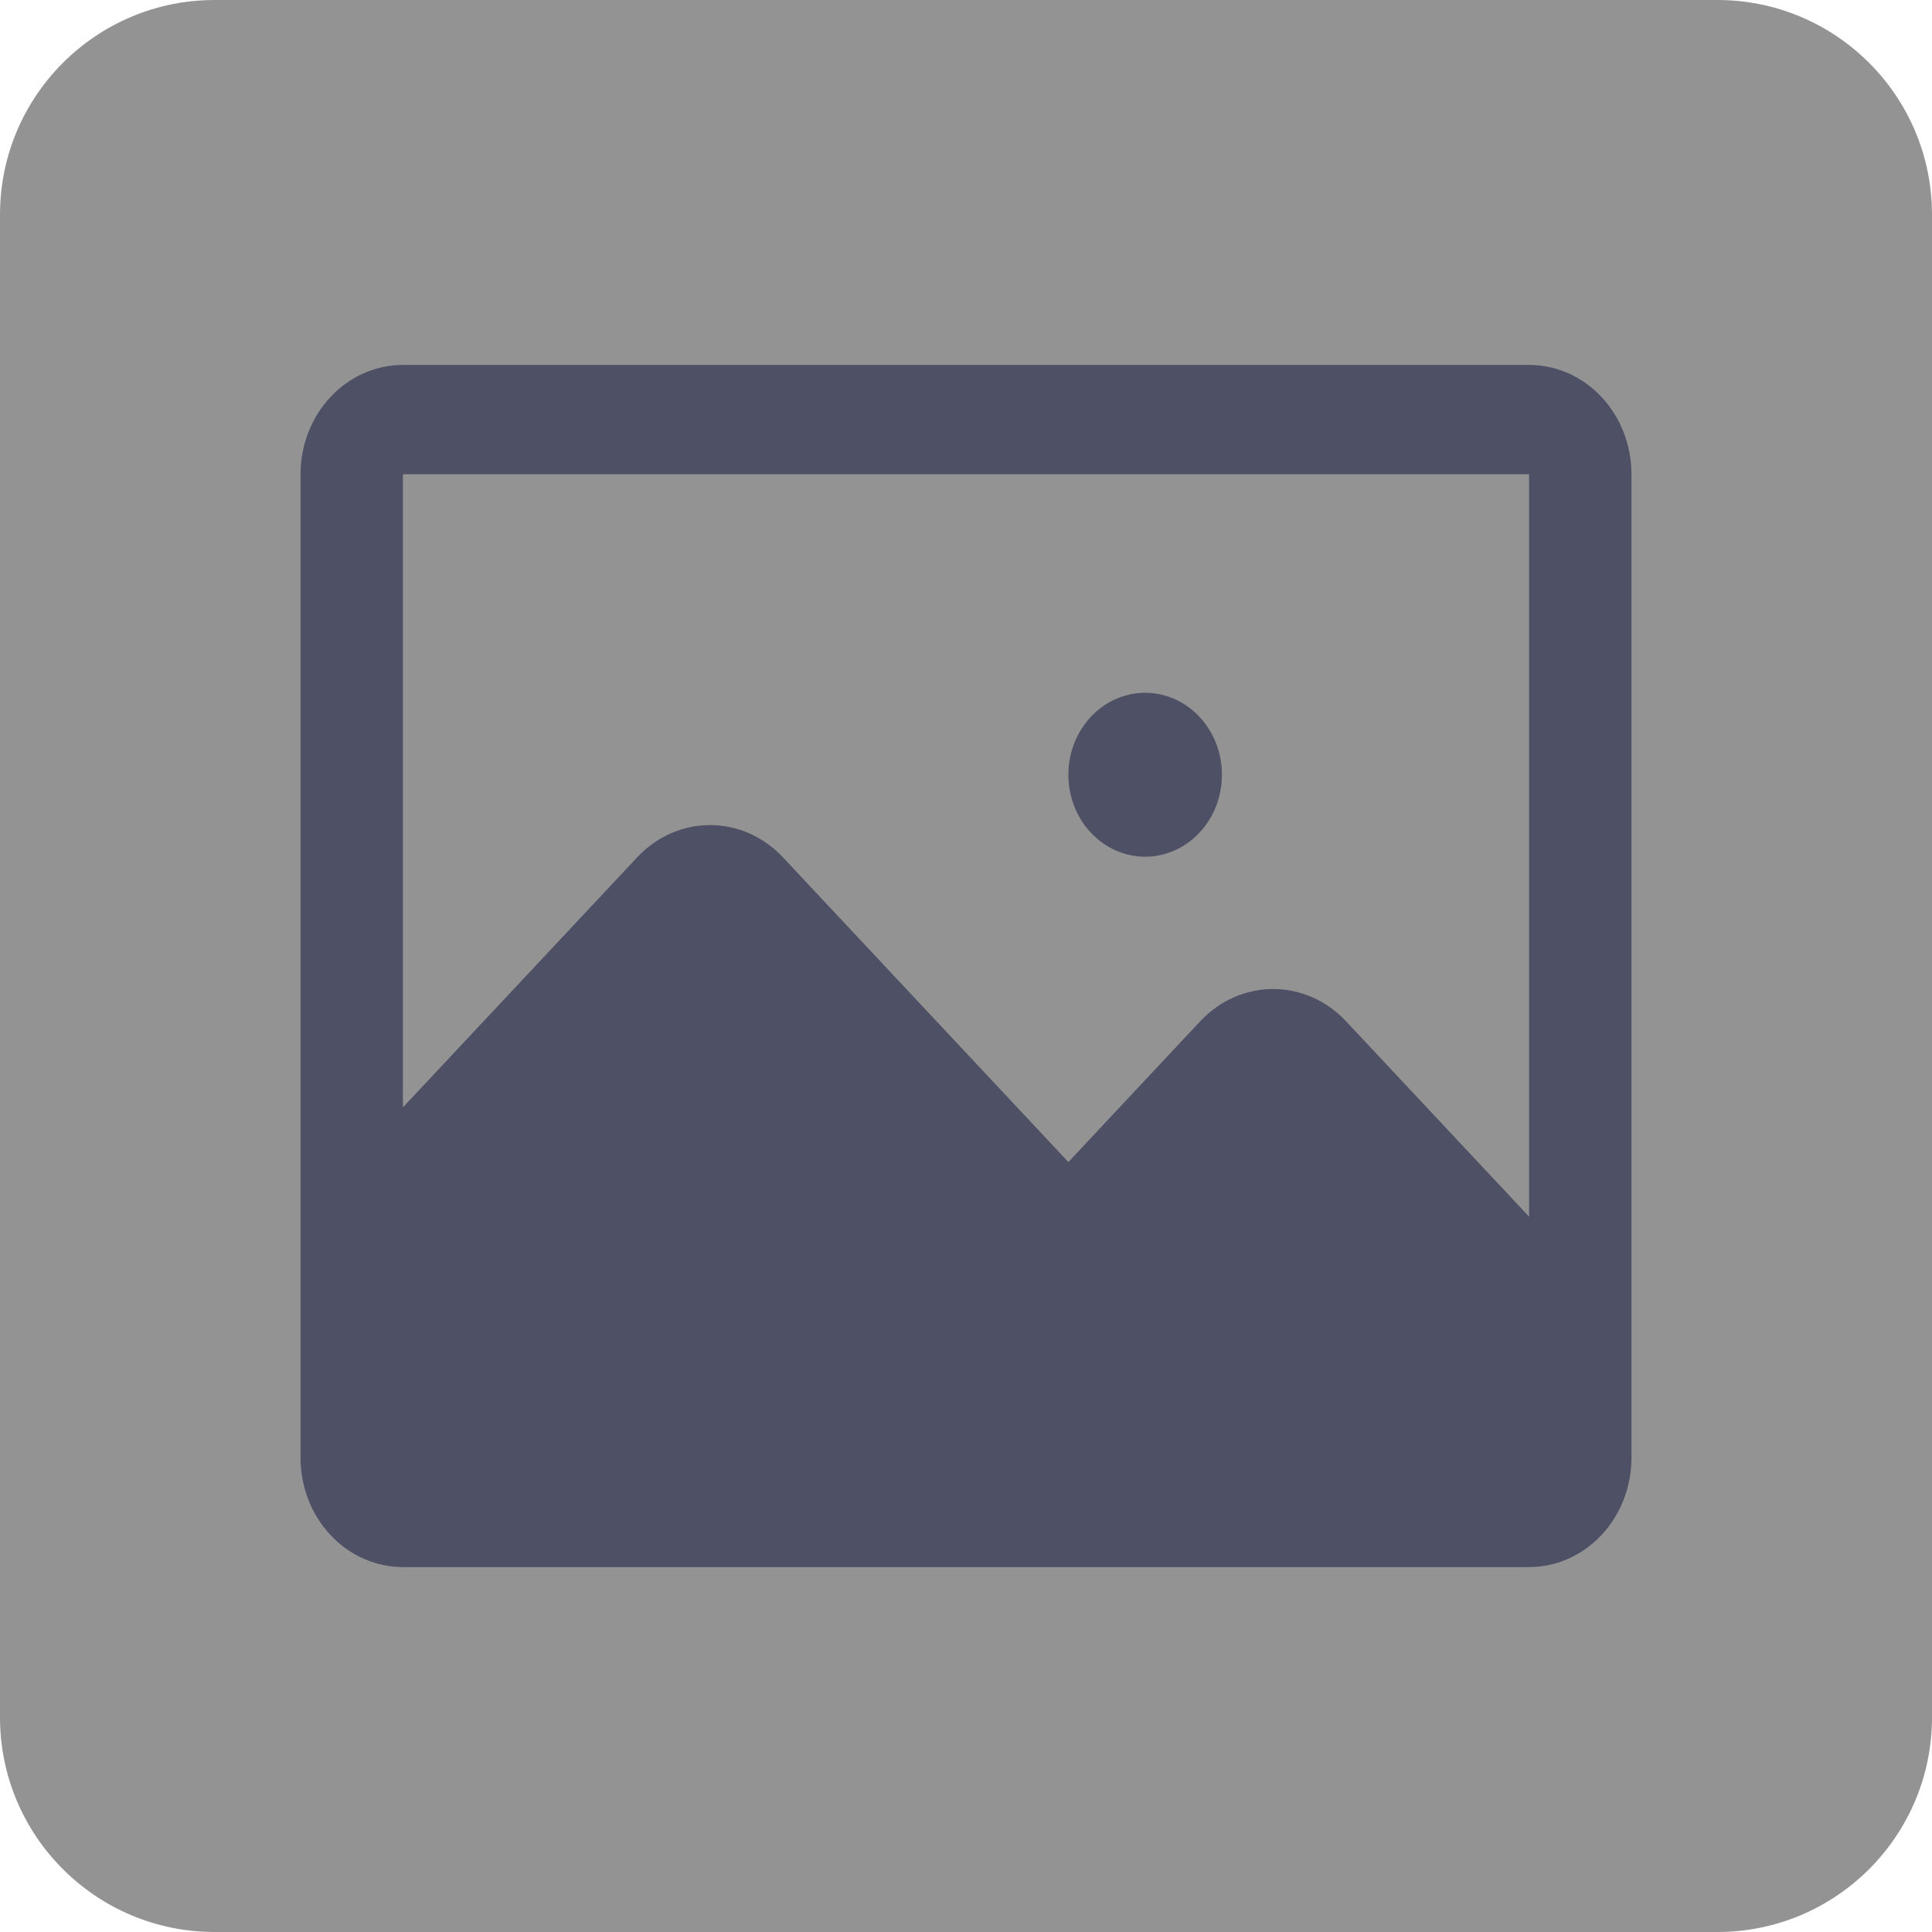
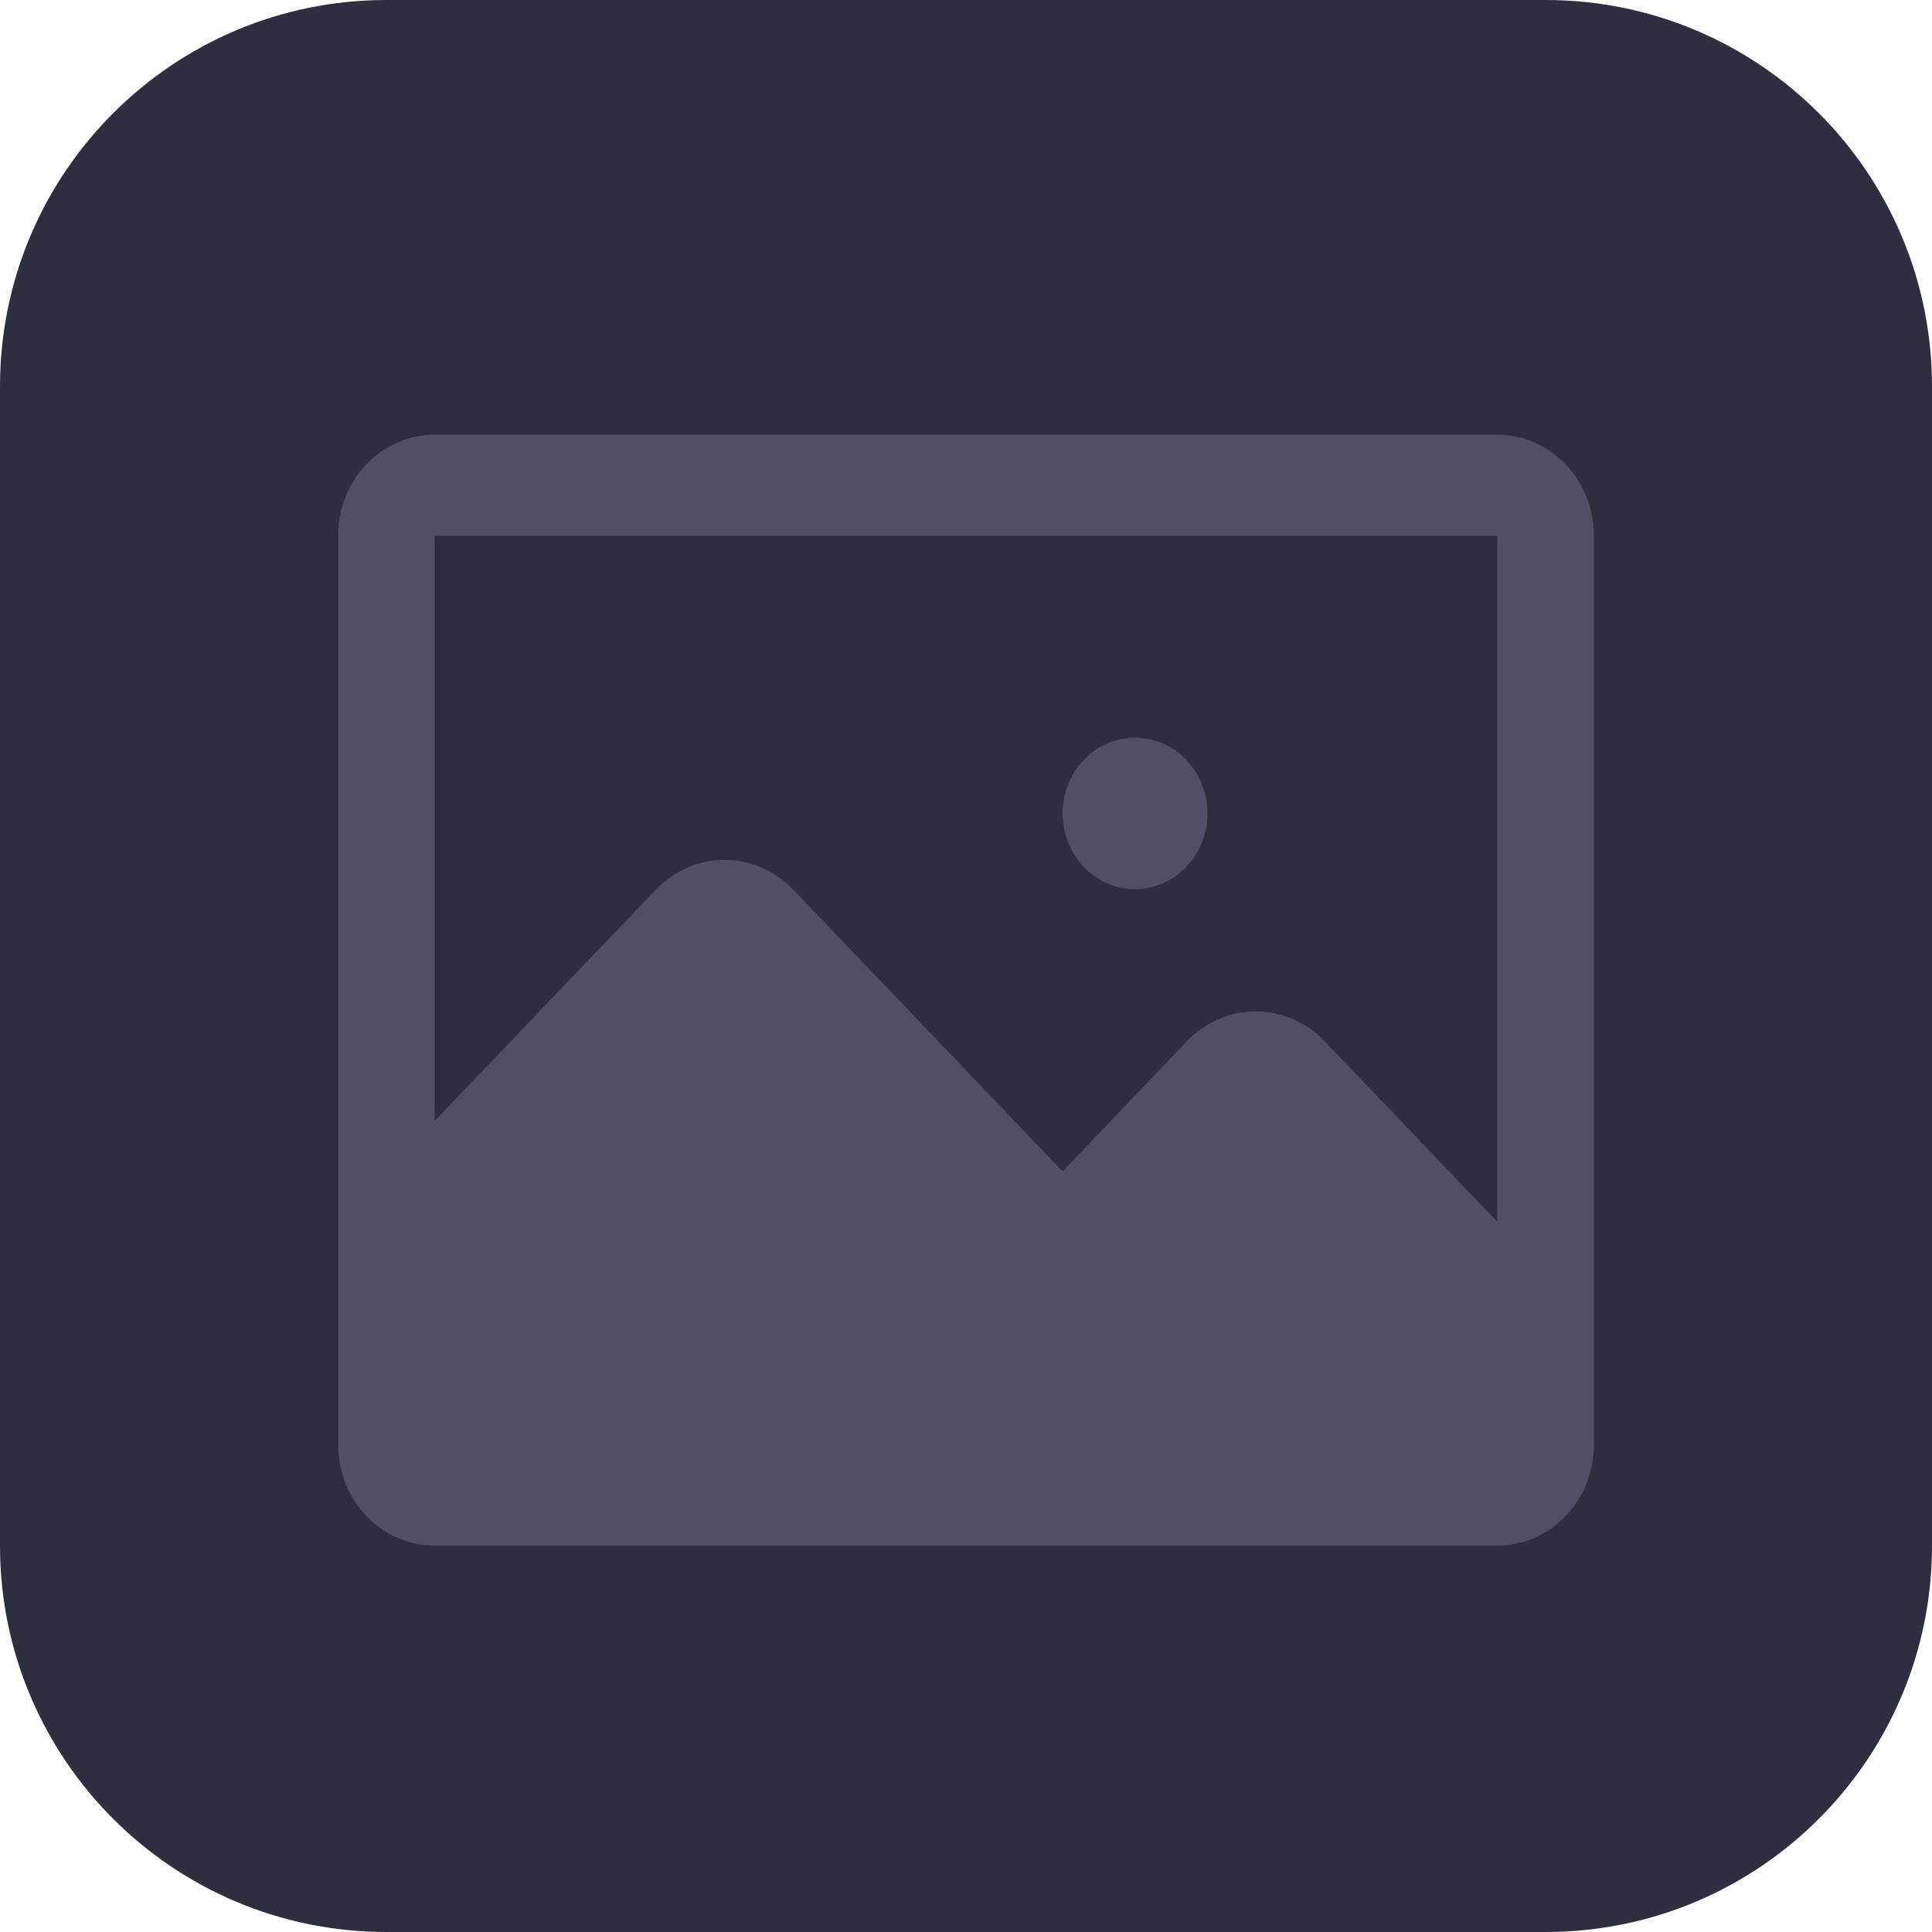
- <svg xmlns="http://www.w3.org/2000/svg" width="90" height="90" viewBox="0 0 90 90" fill="none">
-   <rect width="90" height="90" rx="10" fill="#292828" fill-opacity="0.5" />
-   <path d="M56.923 36.091C56.923 37.104 56.546 38.075 55.875 38.791C55.205 39.507 54.295 39.909 53.346 39.909C52.398 39.909 51.488 39.507 50.817 38.791C50.146 38.075 49.769 37.104 49.769 36.091C49.769 35.078 50.146 34.107 50.817 33.391C51.488 32.675 52.398 32.273 53.346 32.273C54.295 32.273 55.205 32.675 55.875 33.391C56.546 34.107 56.923 35.078 56.923 36.091ZM76 22.091V62.818V67.909C76 69.259 75.498 70.554 74.603 71.509C73.709 72.464 72.496 73 71.231 73H18.769C17.504 73 16.291 72.464 15.397 71.509C14.502 70.554 14 69.259 14 67.909V57.727V22.091C14 20.741 14.502 19.446 15.397 18.491C16.291 17.536 17.504 17 18.769 17H71.231C72.496 17 73.709 17.536 74.603 18.491C75.498 19.446 76 20.741 76 22.091ZM71.231 56.677V22.091H18.769V51.586L29.709 39.909C30.607 38.965 31.816 38.435 33.077 38.435C34.337 38.435 35.547 38.965 36.445 39.909L49.769 54.132L55.939 47.545C56.837 46.601 58.047 46.072 59.308 46.072C60.568 46.072 61.778 46.601 62.676 47.545L71.231 56.677Z" fill="#4E5066" />
+ <svg xmlns="http://www.w3.org/2000/svg" width="40" height="40" viewBox="0 0 40 40" fill="none">
+   <rect width="40" height="40" rx="8" fill="#2D2E3F" />
+   <path d="M25 16.841C25 17.257 24.842 17.656 24.561 17.95C24.279 18.244 23.898 18.409 23.5 18.409C23.102 18.409 22.721 18.244 22.439 17.95C22.158 17.656 22 17.257 22 16.841C22 16.425 22.158 16.026 22.439 15.732C22.721 15.438 23.102 15.273 23.5 15.273C23.898 15.273 24.279 15.438 24.561 15.732C24.842 16.026 25 16.425 25 16.841ZM33 11.091V27.818V29.909C33 30.464 32.789 30.995 32.414 31.388C32.039 31.78 31.53 32 31 32H9C8.47 32 7.961 31.78 7.586 31.388C7.211 30.995 7 30.464 7 29.909V25.727V11.091C7 10.536 7.211 10.005 7.586 9.612C7.961 9.22 8.47 9 9 9H31C31.53 9 32.039 9.22 32.414 9.612C32.789 10.005 33 10.536 33 11.091ZM31 25.296V11.091H9V23.205L13.588 18.409C13.964 18.021 14.471 17.804 15 17.804C15.529 17.804 16.036 18.021 16.413 18.409L22 24.251L24.587 21.546C24.964 21.158 25.471 20.94 26 20.94C26.529 20.94 27.036 21.158 27.413 21.546L31 25.296Z" fill="#4E5066" />
</svg>
